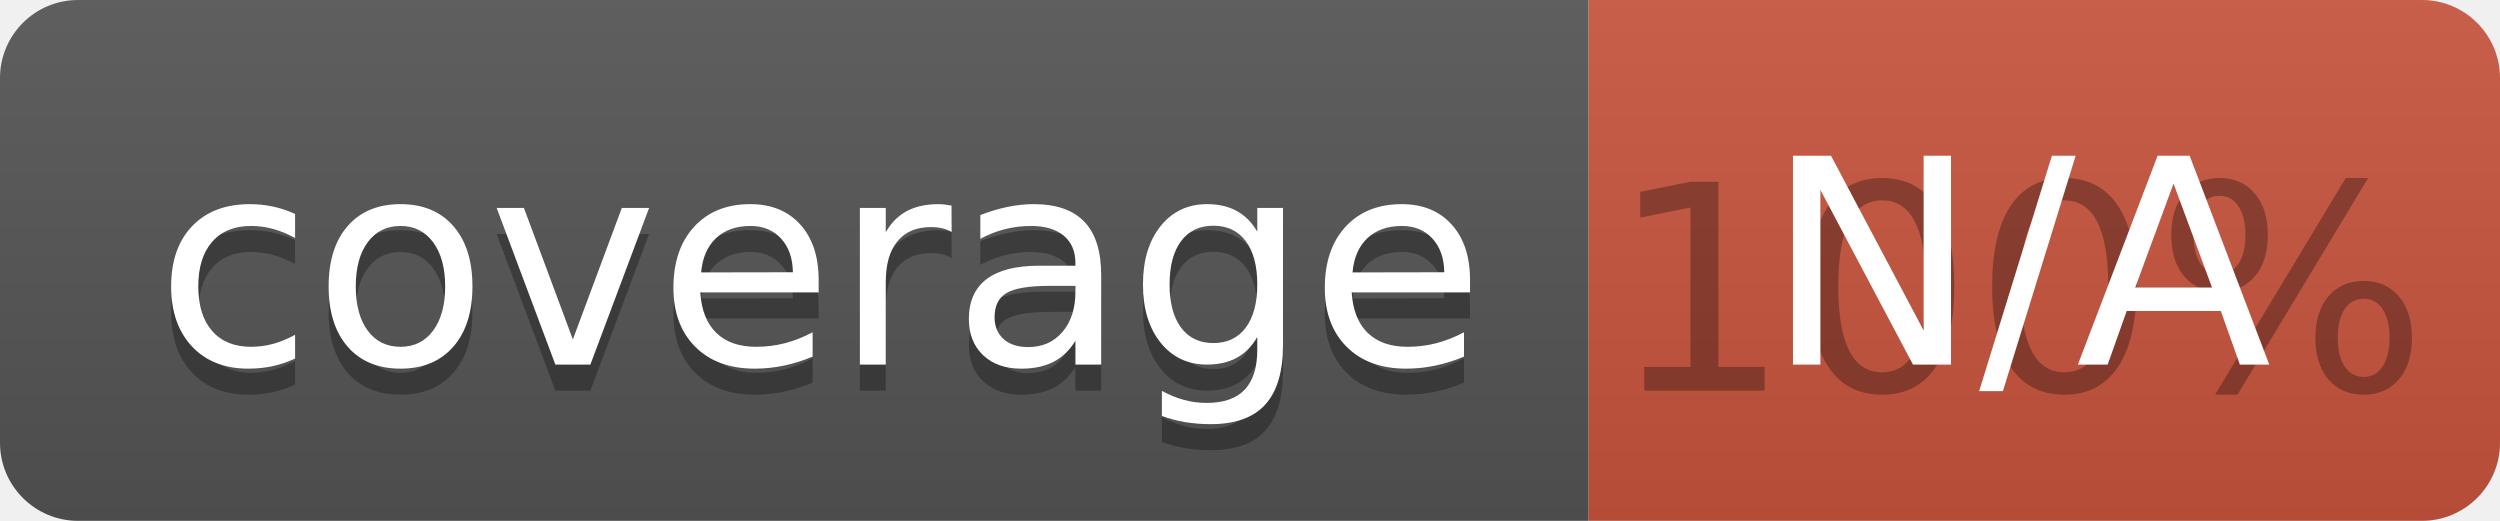
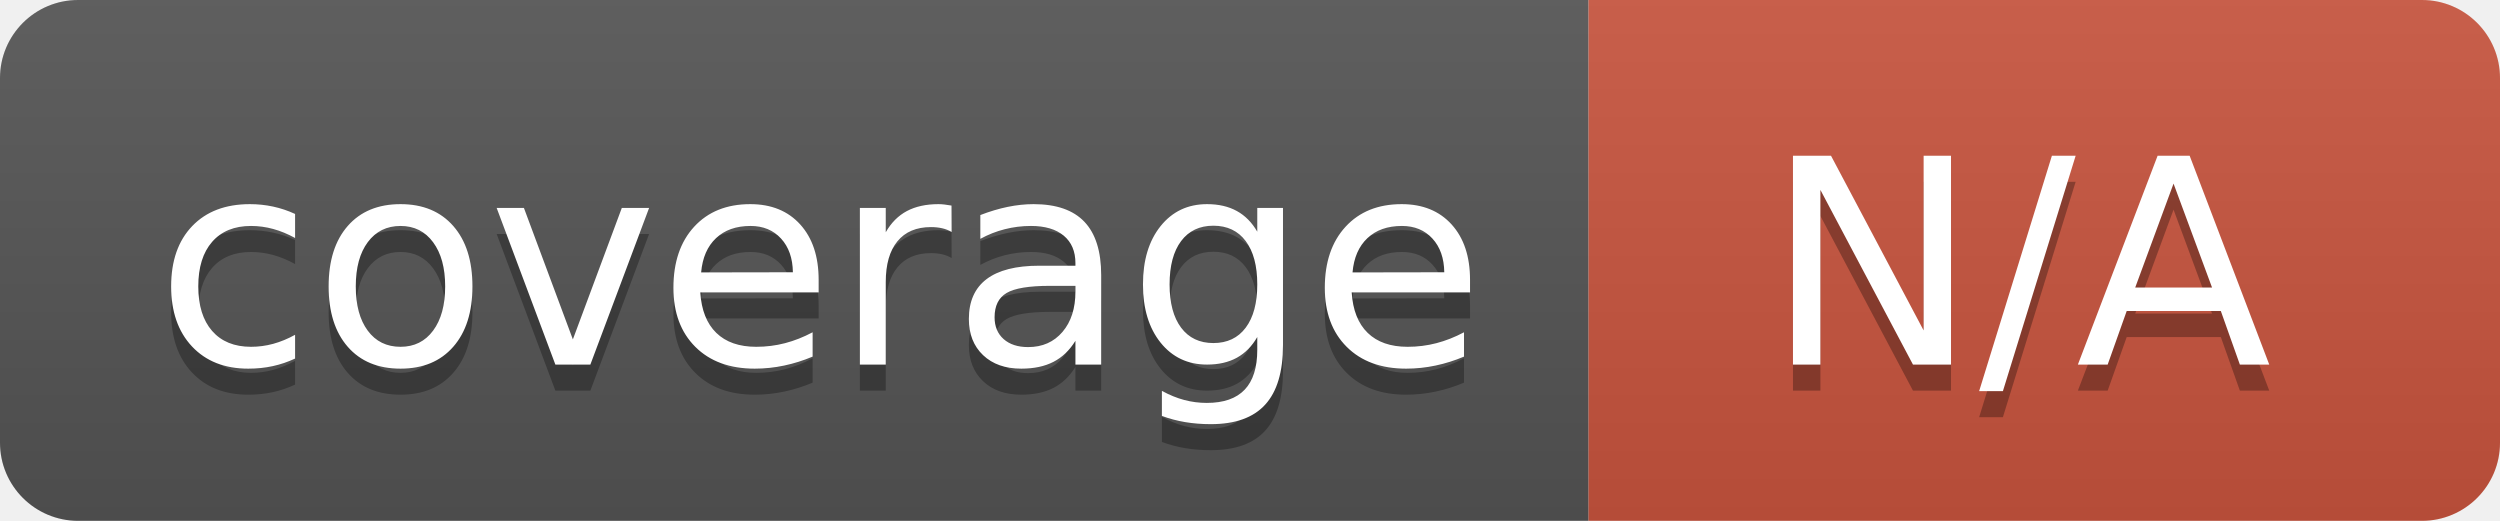
<svg xmlns="http://www.w3.org/2000/svg" width="96" height="20">
  <linearGradient id="b" x2="0" y2="100%">
    <stop offset="0" stop-color="#bbb" stop-opacity=".1" />
    <stop offset="1" stop-opacity=".1" />
  </linearGradient>
  <clipPath id="a">
    <rect width="96" height="20" rx="3" fill="#fff" />
  </clipPath>
  <g clip-path="url(#a)">
    <path fill="#555" d="M0 0h61v20H0z" />
    <path fill="#CA553E" d="M61 0h35v20H61z" />
    <path fill="url(#b)" d="M0 0h96v20H0z" />
  </g>
  <g fill="#fff" text-anchor="middle" font-family="DejaVu Sans,Verdana,Geneva,sans-serif" font-size="110">
    <text x="315" y="150" fill="#010101" fill-opacity=".3" transform="scale(.1)" textLength="510">coverage</text>
    <text x="315" y="140" transform="scale(.1)" textLength="510">coverage</text>
-     <text x="775" y="150" fill="#010101" fill-opacity=".3" transform="scale(.1)" textLength="250">100%</text>
+     <text x="775" y="150" fill="#010101" fill-opacity=".3" transform="scale(.1)" textLength="250">N/A</text>
    <text x="775" y="140" transform="scale(.1)" textLength="250">N/A</text>
  </g>
</svg>
